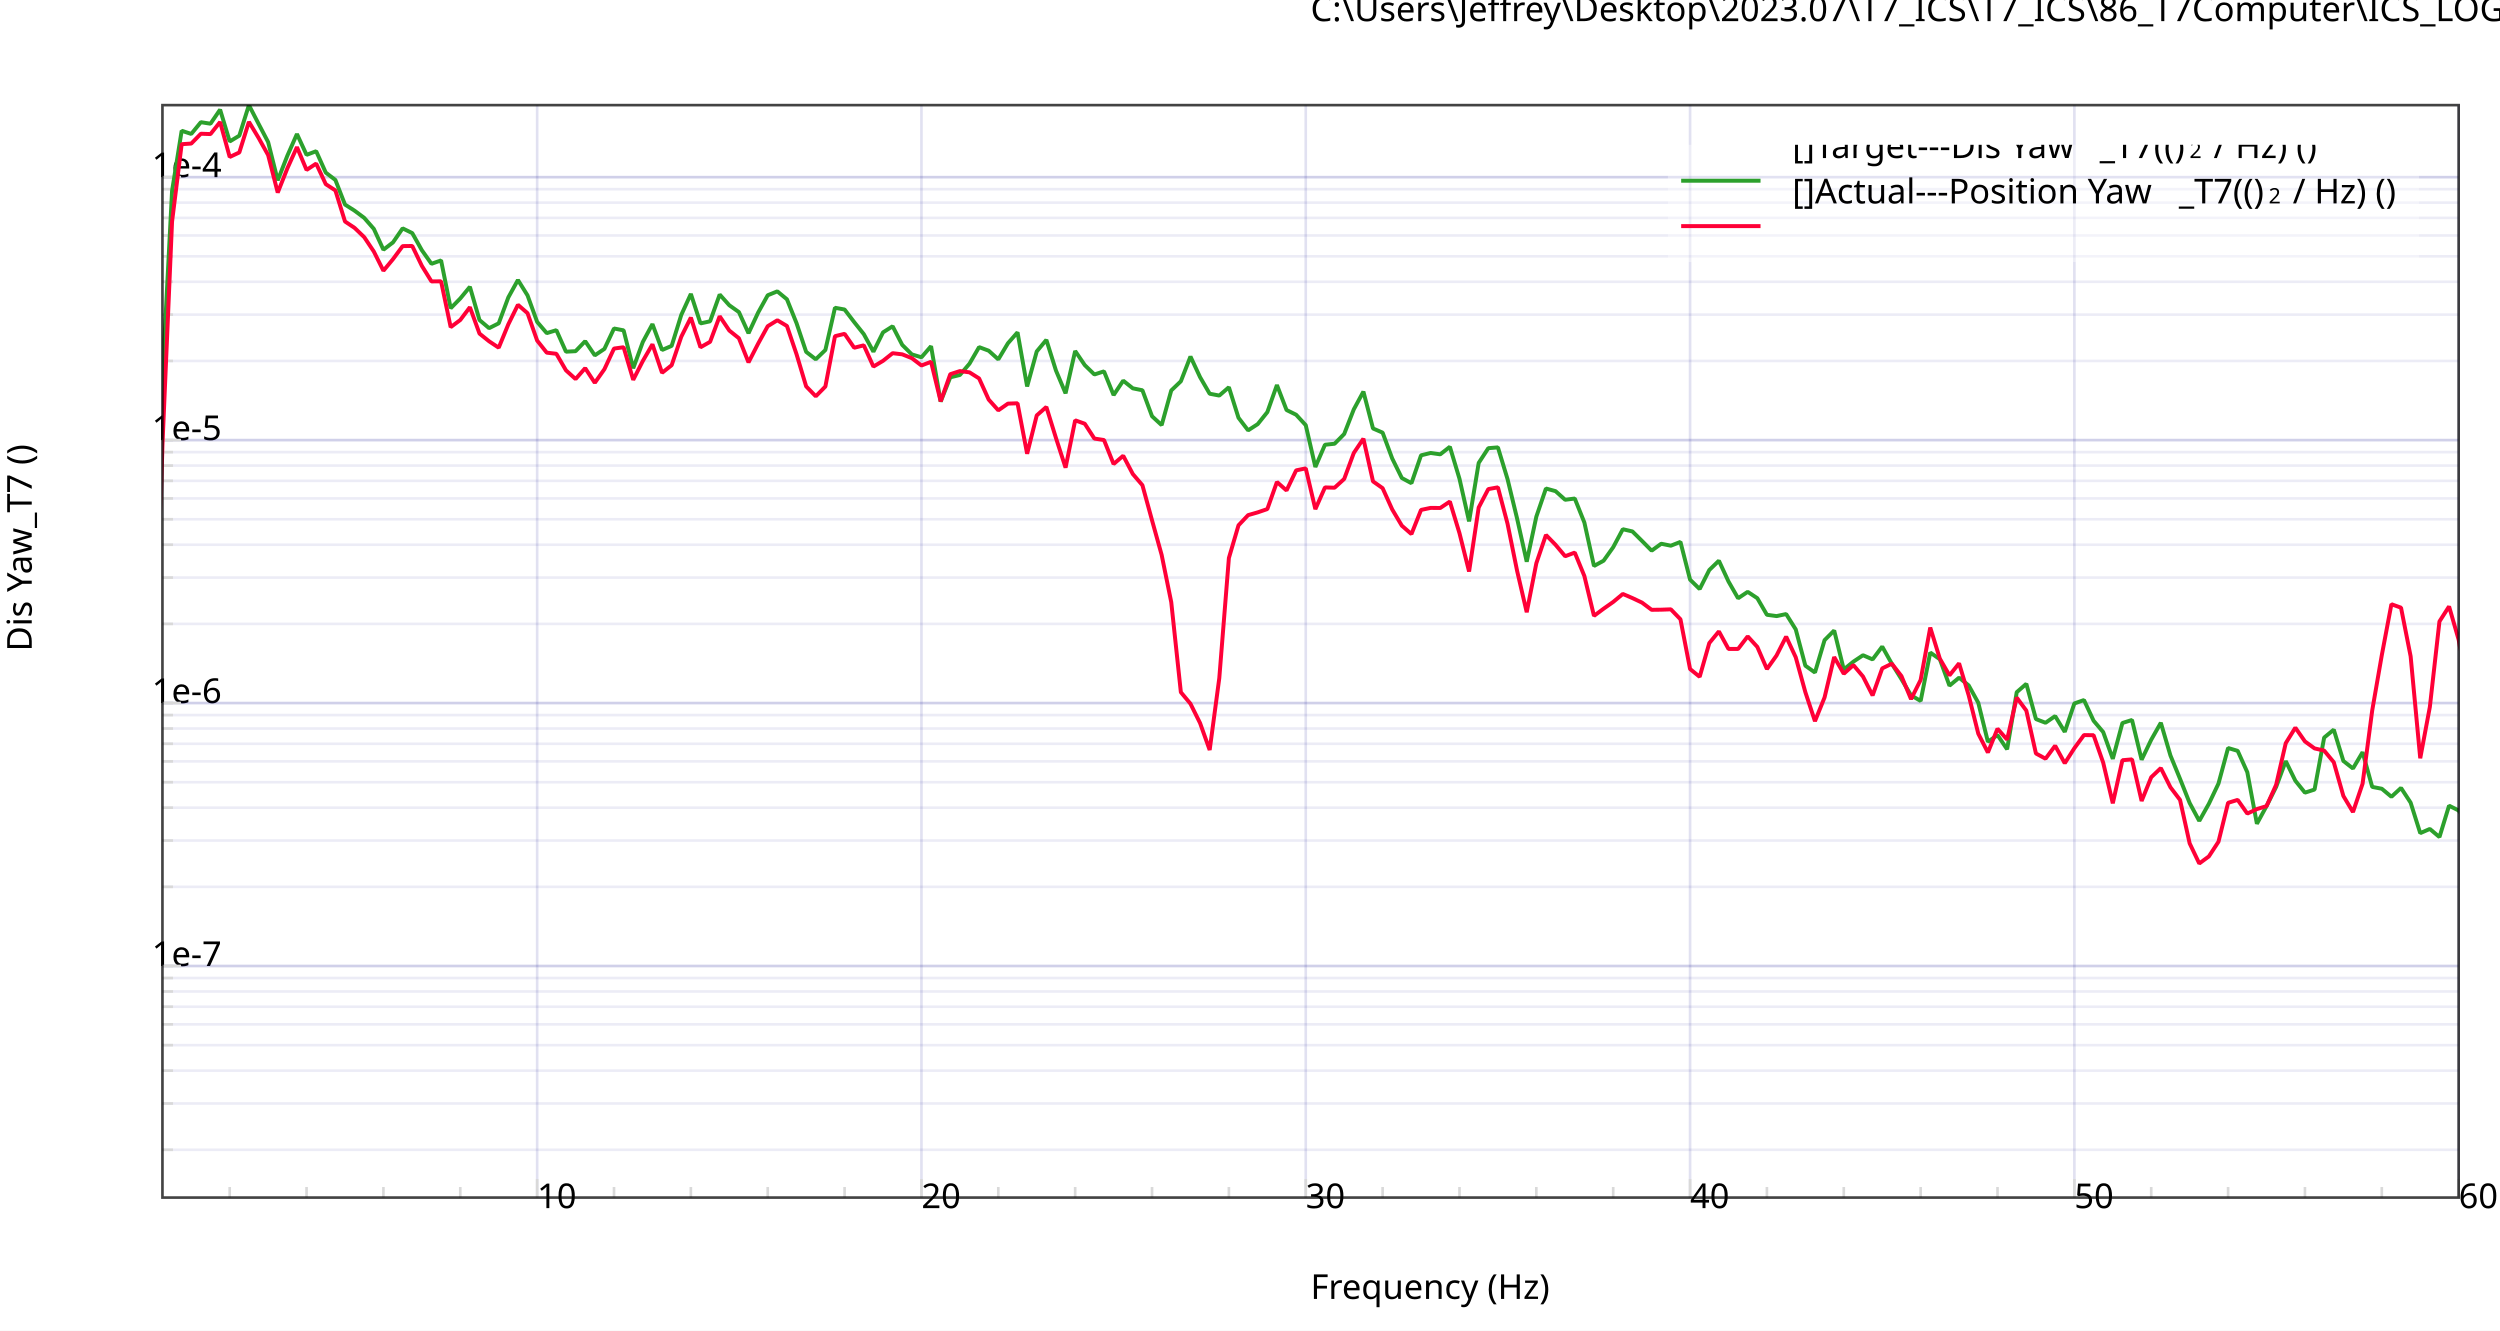
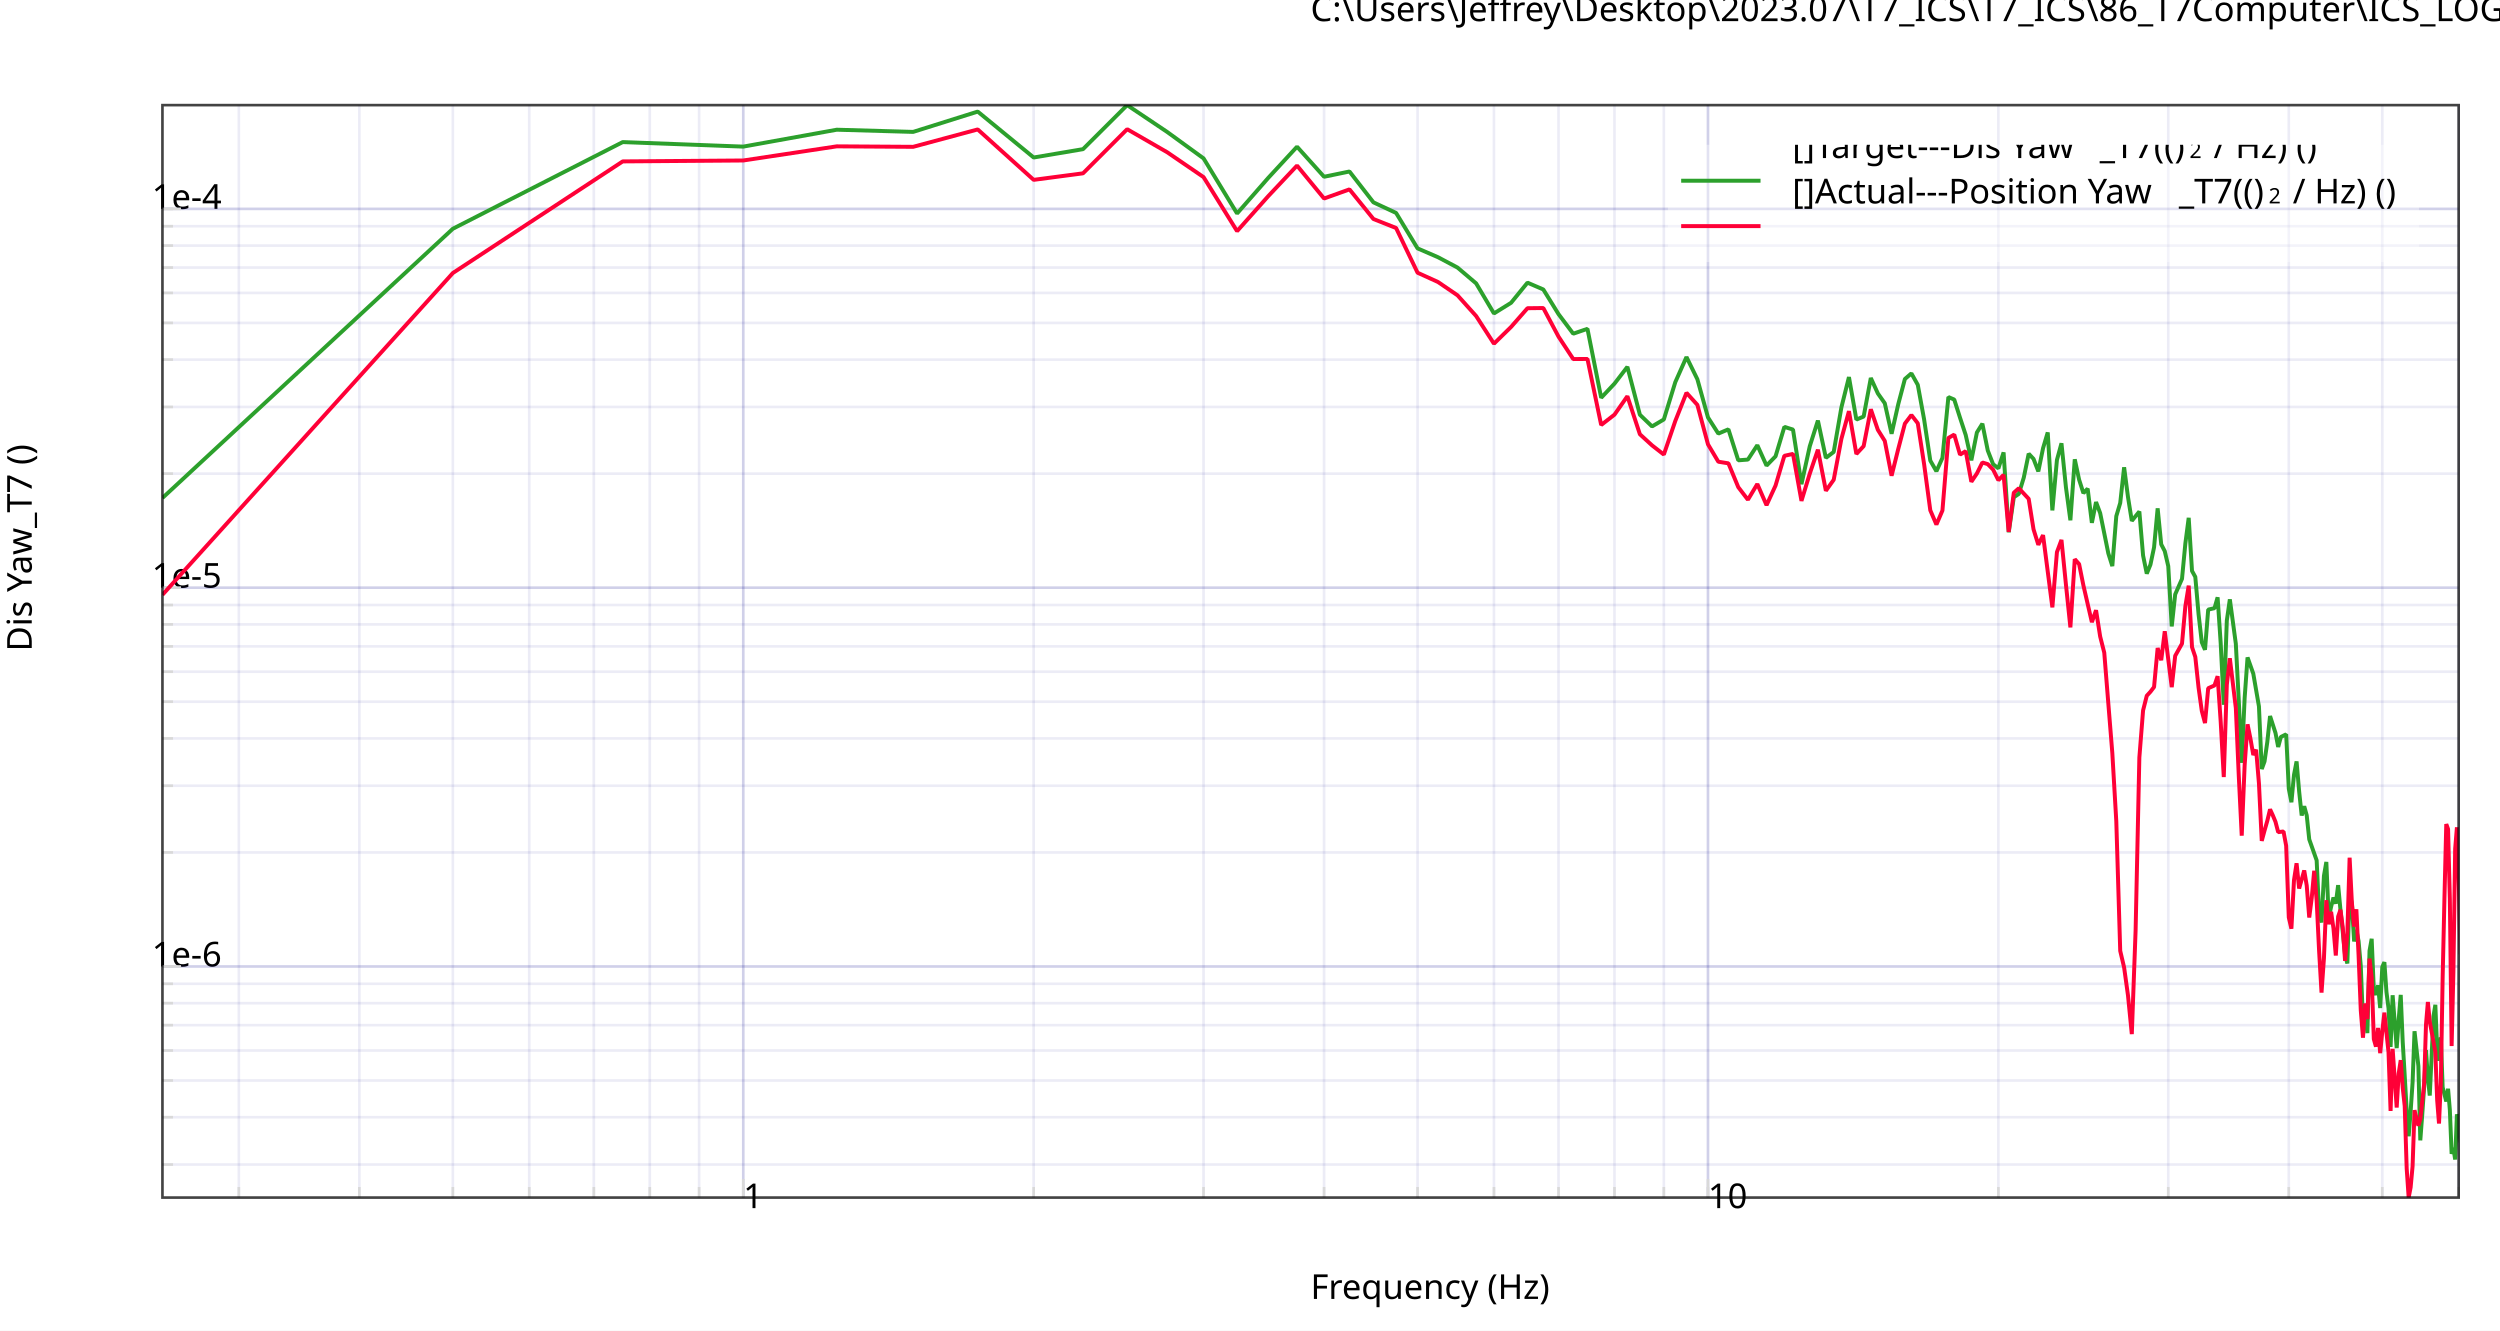
<svg xmlns="http://www.w3.org/2000/svg" width="945" height="503">
  <rect fill="white" width="945" height="503" />
-   <clipPath id="cl_30">
+   <clipPath id="cl_3f">
    <rect width="945" height="503" />
  </clipPath>
-   <g clip-path="url(#cl_30)">
-     <path fill="none" stroke="#D9D9D9" stroke-width="1" stroke-miterlimit="10" d="M86.827 448.685L86.827 452.685M115.88 448.685L115.88 452.685M144.933 448.685L144.933 452.685M173.987 448.685L173.987 452.685M232.094 448.685L232.094 452.685M261.147 448.685L261.147 452.685M290.201 448.685L290.201 452.685M319.254 448.685L319.254 452.685M377.361 448.685L377.361 452.685M406.414 448.685L406.414 452.685M435.468 448.685L435.468 452.685M464.521 448.685L464.521 452.685M522.628 448.685L522.628 452.685M551.682 448.685L551.682 452.685M580.735 448.685L580.735 452.685M609.789 448.685L609.789 452.685M667.895 448.685L667.895 452.685M696.949 448.685L696.949 452.685M726.002 448.685L726.002 452.685M755.056 448.685L755.056 452.685M813.163 448.685L813.163 452.685M842.216 448.685L842.216 452.685M871.27 448.685L871.27 452.685M900.323 448.685L900.323 452.685" />
-     <path fill="none" stroke="#00008B" stroke-width="1" stroke-miterlimit="10" stroke-opacity="0.078" d="M61.405 434.62L929.376 434.62M61.405 417.118L929.376 417.118M61.405 404.7L929.376 404.7M61.405 395.067L929.376 395.067M61.405 387.197L929.376 387.197M61.405 380.543L929.376 380.543M61.405 374.779L929.376 374.779M61.405 369.695L929.376 369.695M61.405 365.147L929.376 365.147M61.405 335.226L929.376 335.226M61.405 317.723L929.376 317.723M61.405 305.305L929.376 305.305M61.405 295.673L929.376 295.673M61.405 287.803L929.376 287.803M61.405 281.149L929.376 281.149M61.405 275.385L929.376 275.385M61.405 270.3L929.376 270.3M61.405 265.752L929.376 265.752M61.405 235.832L929.376 235.832M61.405 218.329L929.376 218.329M61.405 205.911L929.376 205.911M61.405 196.279L929.376 196.279M61.405 188.408L929.376 188.408M61.405 181.754L929.376 181.754M61.405 175.99L929.376 175.99M61.405 170.906L929.376 170.906M61.405 166.358L929.376 166.358M61.405 136.437L929.376 136.437M61.405 118.935L929.376 118.935M61.405 106.517L929.376 106.517M61.405 96.884L929.376 96.884M61.405 89.014L929.376 89.014M61.405 82.36L929.376 82.36M61.405 76.596L929.376 76.596M61.405 71.512L929.376 71.512M61.405 66.964L929.376 66.964" />
-     <path fill="none" stroke="#D9D9D9" stroke-width="1" stroke-miterlimit="10" d="M65.405 434.62L61.405 434.62M65.405 417.118L61.405 417.118M65.405 404.7L61.405 404.7M65.405 395.067L61.405 395.067M65.405 387.197L61.405 387.197M65.405 380.543L61.405 380.543M65.405 374.779L61.405 374.779M65.405 369.695L61.405 369.695M65.405 365.147L61.405 365.147M65.405 335.226L61.405 335.226M65.405 317.723L61.405 317.723M65.405 305.305L61.405 305.305M65.405 295.673L61.405 295.673M65.405 287.803L61.405 287.803M65.405 281.149L61.405 281.149M65.405 275.385L61.405 275.385M65.405 270.3L61.405 270.3M65.405 265.752L61.405 265.752M65.405 235.832L61.405 235.832M65.405 218.329L61.405 218.329M65.405 205.911L61.405 205.911M65.405 196.279L61.405 196.279M65.405 188.408L61.405 188.408M65.405 181.754L61.405 181.754M65.405 175.99L61.405 175.99M65.405 170.906L61.405 170.906M65.405 166.358L61.405 166.358M65.405 136.437L61.405 136.437M65.405 118.935L61.405 118.935M65.405 106.517L61.405 106.517M65.405 96.884L61.405 96.884M65.405 89.014L61.405 89.014M65.405 82.36L61.405 82.36M65.405 76.596L61.405 76.596M65.405 71.512L61.405 71.512M65.405 66.964L61.405 66.964" />
-     <text transform="translate(203.04 456.685)" font-size="13" font-family="Microsoft YaHei, 微软雅黑" x="-7.624, 0, " y="13.755, ">
+   <g clip-path="url(#cl_3f)">
+     <path fill="none" stroke="#00008B" stroke-width="1" stroke-miterlimit="10" stroke-opacity="0.078" d="M90.279 39.737L90.279 452.685M135.84 39.737L135.84 452.685M171.179 39.737L171.179 452.685M200.053 39.737L200.053 452.685M224.466 39.737L224.466 452.685M245.614 39.737L245.614 452.685M264.267 39.737L264.267 452.685M280.953 39.737L280.953 452.685M390.727 39.737L390.727 452.685M454.941 39.737L454.941 452.685M500.501 39.737L500.501 452.685M535.841 39.737L535.841 452.685M564.715 39.737L564.715 452.685M589.128 39.737L589.128 452.685M610.275 39.737L610.275 452.685M628.929 39.737L628.929 452.685M645.615 39.737L645.615 452.685M755.389 39.737L755.389 452.685M819.602 39.737L819.602 452.685M865.163 39.737L865.163 452.685M900.502 39.737L900.502 452.685M929.376 39.737L929.376 452.685" />
+     <path fill="none" stroke="#D9D9D9" stroke-width="1" stroke-miterlimit="10" d="M90.279 448.685L90.279 452.685M135.84 448.685L135.84 452.685M171.179 448.685L171.179 452.685M200.053 448.685L200.053 452.685M224.466 448.685L224.466 452.685M245.614 448.685L245.614 452.685M264.267 448.685L264.267 452.685M280.953 448.685L280.953 452.685M390.727 448.685L390.727 452.685M454.941 448.685L454.941 452.685M500.501 448.685L500.501 452.685M535.841 448.685L535.841 452.685M564.715 448.685L564.715 452.685M589.128 448.685L589.128 452.685M610.275 448.685L610.275 452.685M628.929 448.685L628.929 452.685M645.615 448.685L645.615 452.685M755.389 448.685L755.389 452.685M819.602 448.685L819.602 452.685M865.163 448.685L865.163 452.685M900.502 448.685L900.502 452.685M929.376 448.685L929.376 452.685" />
+     <path fill="none" stroke="#00008B" stroke-width="1" stroke-miterlimit="10" stroke-opacity="0.078" d="M61.405 440.194L929.376 440.194M61.405 422.305L929.376 422.305M61.405 408.429L929.376 408.429M61.405 397.091L929.376 397.091M61.405 387.506L929.376 387.506M61.405 379.202L929.376 379.202M61.405 371.878L929.376 371.878M61.405 365.326L929.376 365.326M61.405 322.224L929.376 322.224M61.405 297.01L929.376 297.01M61.405 279.121L929.376 279.121M61.405 265.245L929.376 265.245M61.405 253.908L929.376 253.908M61.405 244.322L929.376 244.322M61.405 236.018L929.376 236.018M61.405 228.694L929.376 228.694M61.405 222.143L929.376 222.143M61.405 179.04L929.376 179.04M61.405 153.826L929.376 153.826M61.405 135.937L929.376 135.937M61.405 122.061L929.376 122.061M61.405 110.724L929.376 110.724M61.405 101.138L929.376 101.138M61.405 92.835L929.376 92.835M61.405 85.51L929.376 85.51M61.405 78.959L929.376 78.959" />
+     <path fill="none" stroke="#D9D9D9" stroke-width="1" stroke-miterlimit="10" d="M65.405 440.194L61.405 440.194M65.405 422.305L61.405 422.305M65.405 408.429L61.405 408.429M65.405 397.091L61.405 397.091M65.405 387.506L61.405 387.506M65.405 379.202L61.405 379.202M65.405 371.878L61.405 371.878M65.405 365.326L61.405 365.326M65.405 322.224L61.405 322.224M65.405 297.01L61.405 297.01M65.405 279.121L61.405 279.121M65.405 265.245L61.405 265.245M65.405 253.908L61.405 253.908M65.405 244.322L61.405 244.322M65.405 236.018L61.405 236.018M65.405 228.694L61.405 228.694M65.405 222.143L61.405 222.143M65.405 179.04L61.405 179.04M65.405 153.826L61.405 153.826M65.405 135.937L61.405 135.937M65.405 122.061L61.405 122.061M65.405 110.724L61.405 110.724M65.405 101.138L61.405 101.138M65.405 92.835L61.405 92.835M65.405 85.51L61.405 85.51M65.405 78.959L61.405 78.959" />
+     <text transform="translate(280.953 456.685)" font-size="13" font-family="Microsoft YaHei, 微软雅黑" x="-3.812, " y="13.755, ">
+ 				1
+ 		</text>
+     <text transform="translate(645.615 456.685)" font-size="13" font-family="Microsoft YaHei, 微软雅黑" x="-7.624, 0, " y="13.755, ">
				10
		</text>
-     <text transform="translate(348.308 456.685)" font-size="13" font-family="Microsoft YaHei, 微软雅黑" x="-7.624, 0, " y="13.755, ">
- 				20
- 		</text>
-     <text transform="translate(493.575 456.685)" font-size="13" font-family="Microsoft YaHei, 微软雅黑" x="-7.624, 0, " y="13.755, ">
- 				30
- 		</text>
-     <text transform="translate(638.842 456.685)" font-size="13" font-family="Microsoft YaHei, 微软雅黑" x="-7.624, 0, " y="13.755, ">
- 				40
- 		</text>
-     <text transform="translate(784.109 456.685)" font-size="13" font-family="Microsoft YaHei, 微软雅黑" x="-7.624, 0, " y="13.755, ">
- 				50
- 		</text>
-     <text transform="translate(929.376 456.685)" font-size="13" font-family="Microsoft YaHei, 微软雅黑" x="-7.624, 0, " y="13.755, ">
- 				60
- 		</text>
-     <path fill="none" stroke="#00008B" stroke-width="1" stroke-miterlimit="10" stroke-opacity="0.118" d="M203.04 39.737L203.04 452.685M348.308 39.737L348.308 452.685M493.575 39.737L493.575 452.685M638.842 39.737L638.842 452.685M784.109 39.737L784.109 452.685M929.376 39.737L929.376 452.685" />
-     <path fill="none" stroke="#D9D9D9" stroke-width="1" stroke-miterlimit="10" d="M203.04 445.685L203.04 452.685M348.308 445.685L348.308 452.685M493.575 445.685L493.575 452.685M638.842 445.685L638.842 452.685M784.109 445.685L784.109 452.685M929.376 445.685L929.376 452.685" />
+     <path fill="none" stroke="#00008B" stroke-width="1" stroke-miterlimit="10" stroke-opacity="0.118" d="M280.953 39.737L280.953 452.685M645.615 39.737L645.615 452.685" />
+     <path fill="none" stroke="#D9D9D9" stroke-width="1" stroke-miterlimit="10" d="M280.953 445.685L280.953 452.685M645.615 445.685L645.615 452.685" />
    <text transform="translate(495.391 491)" font-size="13" font-family="Microsoft YaHei, 微软雅黑" x="-46.668, -39.762, -34.798, -27.422, -19.106, -11.096, -3.72, 4.291, 10.81, 17.691, 21.538, 25.879, 35.934, 42.326, " y="-3.402, ">
				Frequency (Hz)
		</text>
-     <text transform="translate(57.4048 365.147)" font-size="13" font-family="Microsoft YaHei, 微软雅黑" x="-28.247, -20.624, -13.248, -7.624, " y="5.177, ">
- 				1e-7
- 		</text>
-     <text transform="translate(57.4048 265.752)" font-size="13" font-family="Microsoft YaHei, 微软雅黑" x="-28.247, -20.624, -13.248, -7.624, " y="5.177, ">
+     <text transform="translate(57.4048 365.326)" font-size="13" font-family="Microsoft YaHei, 微软雅黑" x="-28.247, -20.624, -13.248, -7.624, " y="5.177, ">
				1e-6
		</text>
-     <text transform="translate(57.4048 166.358)" font-size="13" font-family="Microsoft YaHei, 微软雅黑" x="-28.247, -20.624, -13.248, -7.624, " y="5.177, ">
+     <text transform="translate(57.4048 222.143)" font-size="13" font-family="Microsoft YaHei, 微软雅黑" x="-28.247, -20.624, -13.248, -7.624, " y="5.177, ">
				1e-5
		</text>
-     <text transform="translate(57.4048 66.9636)" font-size="13" font-family="Microsoft YaHei, 微软雅黑" x="-28.247, -20.624, -13.248, -7.624, " y="5.177, ">
+     <text transform="translate(57.4048 78.9588)" font-size="13" font-family="Microsoft YaHei, 微软雅黑" x="-28.247, -20.624, -13.248, -7.624, " y="5.177, ">
				1e-4
		</text>
-     <path fill="none" stroke="#00008B" stroke-width="1" stroke-miterlimit="10" stroke-opacity="0.118" d="M61.405 365.147L929.376 365.147M61.405 265.752L929.376 265.752M61.405 166.358L929.376 166.358M61.405 66.964L929.376 66.964" />
-     <path fill="none" stroke="#D9D9D9" stroke-width="1" stroke-miterlimit="10" d="M68.405 365.147L61.405 365.147M68.405 265.752L61.405 265.752M68.405 166.358L61.405 166.358M68.405 66.964L61.405 66.964" />
+     <path fill="none" stroke="#00008B" stroke-width="1" stroke-miterlimit="10" stroke-opacity="0.118" d="M61.405 365.326L929.376 365.326M61.405 222.143L929.376 222.143M61.405 78.959L929.376 78.959" />
+     <path fill="none" stroke="#D9D9D9" stroke-width="1" stroke-miterlimit="10" d="M68.405 365.326L61.405 365.326M68.405 222.143L61.405 222.143M68.405 78.959L61.405 78.959" />
    <text transform="matrix(0 -1 1 0 12 246.211)" font-size="13" font-family="Microsoft YaHei, 微软雅黑" x="-40.977, -31.075, -27.615, -21.598, -17.751, -9.906, -2.72, 7.544, 13.371, 20.823, 28.447, 32.294, 36.635, " y="13.755, ">
				Dis Yaw_T7 ()
		</text>
-     <clipPath id="cl_31">
+     <clipPath id="cl_40">
      <rect x="61.405" y="39.737" width="867.972" height="412.948" />
    </clipPath>
-     <g clip-path="url(#cl_31)">
-       <path fill="none" stroke="#2CA02C" stroke-width="1.5" stroke-linejoin="bevel" d="M57.773 226.245L61.405 142.819L65.037 72.175L68.668 49.436L72.3 50.622L75.931 46.189L79.563 46.762L83.195 41.433L86.827 53.48L90.458 51.29L94.09 39.737L97.722 46.763L101.353 53.708L104.985 68.168L108.617 58.866L112.248 50.651L115.88 58.533L119.512 57.154L123.143 65.246L126.775 68.025L130.407 77.326L134.038 79.645L137.67 82.362L141.302 86.508L144.933 94.398L148.565 91.608L152.197 86.324L155.828 88.11L159.46 94.584L163.092 99.716L166.724 98.429L170.355 116.523L173.987 112.817L177.619 108.413L181.25 120.973L184.882 124.047L188.514 122.216L192.145 112.418L195.777 105.834L199.409 111.665L203.04 121.676L206.672 125.924L210.304 124.808L213.935 132.938L217.567 132.745L221.199 128.971L224.83 134.322L228.462 131.892L232.094 124.17L235.725 124.871L239.357 139.199L242.989 129.253L246.62 122.507L250.252 132.301L253.884 130.741L257.516 119.05L261.147 111.099L264.779 122.248L268.411 121.458L272.042 111.335L275.674 115.388L279.306 117.967L282.937 125.973L286.569 118.17L290.201 111.607L293.832 110.132L297.464 113.136L301.096 122.173L304.727 133.005L308.359 135.811L311.991 132.302L315.622 116.338L319.254 116.999L322.886 121.758L326.517 126.305L330.149 132.939L333.781 125.636L337.413 123.331L341.044 130.367L344.676 133.962L348.308 135.055L351.939 130.862L355.571 151.814L359.203 142.635L362.834 141.743L366.466 137.472L370.098 131.209L373.729 132.567L377.361 135.85L380.993 129.76L384.624 125.621L388.256 146.083L391.888 132.844L395.519 128.469L399.151 140.054L402.783 148.678L406.414 132.67L410.046 138.018L413.678 141.55L417.309 140.373L420.941 149.341L424.573 143.893L428.205 146.79L431.836 147.525L435.468 157.338L439.1 160.695L442.731 147.601L446.363 144.128L449.995 134.764L453.626 142.564L457.258 148.83L460.89 149.519L464.521 146.374L468.153 157.922L471.785 162.673L475.416 160.321L479.048 155.781L482.68 145.542L486.311 154.983L489.943 156.774L493.575 160.72L497.206 176.524L500.838 168.116L504.47 167.732L508.102 164.047L511.733 154.746L515.365 148.026L518.997 161.959L522.628 163.536L526.26 173.324L529.892 180.692L533.523 182.649L537.155 172.111L540.787 171.222L544.418 171.738L548.05 168.887L551.682 180.966L555.313 197.081L558.945 174.989L562.577 169.414L566.208 169.114L569.84 181.069L573.472 196.052L577.103 212.324L580.735 195.291L584.367 184.656L587.998 185.657L591.63 188.917L595.262 188.444L598.893 197.516L602.525 213.943L606.157 211.945L609.789 206.849L613.42 200.044L617.052 200.883L620.684 204.483L624.315 208.152L627.947 205.53L631.579 206.276L635.21 204.834L638.842 219.102L642.474 222.662L646.105 215.474L649.737 211.948L653.369 219.801L657 226.139L660.632 223.716L664.264 226.118L667.895 232.392L671.527 232.88L675.159 232.116L678.791 237.913L682.422 251.624L686.054 254.21L689.686 241.979L693.317 238.329L696.949 253.061L700.581 250.101L704.212 247.674L707.844 249.251L711.476 244.412L715.107 250.887L718.739 256.712L722.371 262.823L726.002 264.963L729.634 246.662L733.266 249.198L736.897 259.187L740.529 256.161L744.161 259.087L747.792 265.657L751.424 280.388L755.056 277.852L758.688 283.239L762.319 261.656L765.951 258.487L769.583 271.81L773.214 273.21L776.846 270.681L780.478 276.655L784.109 265.907L787.741 264.62L791.373 272.435L795.004 276.719L798.636 286.854L802.268 273.3L805.899 272.148L809.531 287.185L813.163 279.614L816.794 273.208L820.426 285.574L824.058 294.41L827.689 303.539L831.321 310.307L834.953 303.832L838.584 296.19L842.216 282.743L845.848 283.827L849.479 291.898L853.111 311.384L856.743 304.72L860.375 297.467L864.006 287.692L867.638 295.111L871.27 299.624L874.901 298.447L878.533 278.81L882.165 275.813L885.796 287.651L889.428 290.484L893.06 284.325L896.691 297.448L900.323 298.147L903.955 301.179L907.586 297.837L911.218 303.405L914.85 314.922L918.481 313.343L922.113 316.41L925.745 304.546L929.376 306.373L933.008 311.945" />
-       <path fill="none" stroke="#FF0037" stroke-width="1.5" stroke-linejoin="bevel" d="M57.773 293.684L61.405 168.229L65.037 83.793L68.668 54.504L72.3 54.263L75.931 50.553L79.563 50.68L83.195 46.114L86.827 59.343L90.458 57.633L94.09 46.057L97.722 52.085L101.353 58.624L104.985 72.804L108.617 63.653L112.248 55.603L115.88 64.24L119.512 61.845L123.143 69.617L126.775 71.984L130.407 83.716L134.038 86.152L137.67 89.641L141.302 95.078L144.933 102.337L148.565 97.942L152.197 93.028L155.828 92.978L159.46 100.494L163.092 106.368L166.724 106.341L170.355 123.667L173.987 120.954L177.619 116.12L181.25 126.095L184.882 129.011L188.514 131.428L192.145 122.6L195.777 115.223L199.409 118.388L203.04 128.739L206.672 133.305L210.304 133.733L213.935 139.985L217.567 143.278L221.199 139.157L224.83 144.707L228.462 139.56L232.094 131.757L235.725 131.258L239.357 143.581L242.989 136.439L246.62 130.152L250.252 140.925L253.884 138.046L257.516 127.3L261.147 120.04L264.779 131.275L268.411 129.216L272.042 119.54L275.674 124.941L279.306 127.854L282.937 136.983L286.569 129.913L290.201 123.305L293.832 121.06L297.464 123.22L301.096 133.917L304.727 146.053L308.359 149.799L311.991 146.106L315.622 127.078L319.254 126.189L322.886 131.448L326.517 130.534L330.149 138.568L333.781 136.398L337.413 133.51L341.044 133.941L344.676 135.384L348.308 138.155L351.939 136.758L355.571 151.71L359.203 141.443L362.834 140.27L366.466 140.744L370.098 143.046L373.729 151.046L377.361 155.102L380.993 152.572L384.624 152.44L388.256 171.525L391.888 157.025L395.519 153.825L399.151 165.561L402.783 176.781L406.414 158.876L410.046 160.172L413.678 165.779L417.309 166.326L420.941 175.41L424.573 172.271L428.205 179.182L431.836 183.413L435.468 196.686L439.1 209.739L442.731 227.619L446.363 261.657L449.995 266.016L453.626 273.33L457.258 283.5L460.89 256.338L464.521 210.922L468.153 198.566L471.785 194.718L475.416 193.674L479.048 192.426L482.68 182.192L486.311 185.396L489.943 177.796L493.575 177.047L497.206 192.462L500.838 184.242L504.47 184.356L508.102 181.043L511.733 171.225L515.365 165.819L518.997 181.961L522.628 184.53L526.26 192.577L529.892 198.704L533.523 201.88L537.155 192.747L540.787 191.982L544.418 192.019L548.05 189.587L551.682 201.545L555.313 216.046L558.945 191.83L562.577 184.879L566.208 184.214L569.84 197.927L573.472 215.814L577.103 231.431L580.735 212.906L584.367 202.214L587.998 205.941L591.63 210.256L595.262 208.877L598.893 217.741L602.525 232.796L606.157 230.091L609.789 227.536L613.42 224.516L617.052 226.073L620.684 227.791L624.315 230.507L627.947 230.462L631.579 230.328L635.21 234.088L638.842 252.885L642.474 255.842L646.105 243.091L649.737 238.67L653.369 245.3L657 245.299L660.632 240.553L664.264 244.529L667.895 252.91L671.527 247.784L675.159 240.643L678.791 248.461L682.422 261.634L686.054 272.615L689.686 263.629L693.317 248.361L696.949 254.683L700.581 251.406L704.212 255.718L707.844 262.883L711.476 252.656L715.107 250.878L718.739 255.541L722.371 264.277L726.002 257.011L729.634 237.211L733.266 248.995L736.897 255.287L740.529 250.738L744.161 262.822L747.792 277.328L751.424 284.451L755.056 275.449L758.688 279.565L762.319 263.687L765.951 268.612L769.583 284.81L773.214 286.79L776.846 281.882L780.478 288.503L784.109 282.82L787.741 277.86L791.373 277.91L795.004 288.279L798.636 303.654L802.268 287.363L805.899 287.045L809.531 302.767L813.163 293.793L816.794 290.336L820.426 297.593L824.058 302.38L827.689 318.797L831.321 326.394L834.953 323.723L838.584 318.173L842.216 303.464L845.848 302.355L849.479 307.533L853.111 305.831L856.743 304.722L860.375 296.661L864.006 280.937L867.638 275.066L871.27 280.261L874.901 282.897L878.533 283.729L882.165 288.125L885.796 300.875L889.428 306.966L893.06 296.22L896.691 268.582L900.323 247.632L903.955 228.394L907.586 229.703L911.218 248.085L914.85 286.632L918.481 267.236L922.113 234.909L925.745 229.232L929.376 241.841L933.008 262.584" />
+     <g clip-path="url(#cl_40)">
+       <path fill="none" stroke="#2CA02C" stroke-width="1.5" stroke-linejoin="bevel" d="M61.405 188.233L171.179 86.466L235.393 53.709L280.953 55.418L316.292 49.032L345.167 49.858L369.58 42.181L390.727 59.534L409.38 56.38L426.066 39.737L441.161 49.859L454.941 59.864L467.617 80.693L479.354 67.294L490.28 55.459L500.501 66.815L510.102 64.827L519.154 76.485L527.717 80.487L535.841 93.886L543.567 97.228L550.935 101.14L557.975 107.114L564.715 118.48L571.18 114.461L577.391 106.848L583.368 109.422L589.128 118.748L594.685 126.141L600.054 124.287L605.247 150.353L610.275 145.014L615.149 138.669L619.876 156.763L624.467 161.191L628.929 158.553L633.268 144.439L637.491 134.954L641.605 143.355L645.615 157.775L649.525 163.895L653.341 162.287L657.068 173.999L660.709 173.721L664.268 168.284L667.749 175.993L671.155 172.492L674.489 161.368L677.754 162.378L680.954 183.019L684.09 168.691L687.165 158.972L690.182 173.082L693.142 170.834L696.048 153.993L698.902 142.539L701.705 158.6L704.459 157.462L707.167 142.878L709.828 148.718L712.446 152.433L715.021 163.966L717.555 152.724L720.049 143.271L722.505 141.146L724.923 145.473L727.304 158.492L729.65 174.095L731.962 178.138L734.241 173.082L736.488 150.086L738.703 151.037L740.887 157.893L743.042 164.444L745.168 174.001L747.265 163.48L749.336 160.159L751.379 170.296L753.397 175.475L755.389 177.049L757.356 171.009L759.299 201.191L761.219 187.968L763.116 186.683L764.99 180.531L766.842 171.509L768.673 173.465L770.483 178.194L772.273 169.421L774.042 163.459L775.792 192.935L777.523 173.864L779.235 167.561L780.929 184.251L782.605 196.674L784.263 173.613L785.904 181.317L787.529 186.405L789.136 184.71L790.728 197.629L792.304 189.78L793.864 193.954L796.939 209.148L798.455 213.985L799.956 195.122L801.443 190.119L802.916 176.63L804.376 187.865L805.822 196.892L808.676 193.355L810.084 209.99L811.479 216.834L812.862 213.446L814.233 206.905L815.593 192.156L816.941 205.756L818.277 208.336L819.602 214.02L820.917 236.787L822.22 224.675L824.795 218.814L826.067 205.415L827.329 195.735L828.581 215.806L829.823 218.077L831.056 232.177L832.279 242.792L833.492 245.611L834.697 230.43L837.078 229.893L838.256 225.786L839.425 243.186L840.585 266.401L841.737 234.576L842.88 226.545L845.143 243.334L846.262 264.919L847.373 288.359L848.477 263.822L849.573 248.502L851.742 254.641L853.882 267.027L854.942 290.692L855.994 287.814L857.039 280.473L858.078 270.669L860.135 277.063L861.153 282.349L862.165 278.572L864.17 277.57L865.163 298.124L866.149 303.253L867.13 292.898L868.105 287.817L869.073 299.13L870.036 308.261L870.993 304.771L871.944 308.231L872.89 317.269L875.693 325.222L876.616 344.973L877.534 348.699L878.447 331.08L879.355 325.821L880.257 347.043L881.154 342.779L882.047 339.284L882.934 341.556L883.816 334.584L884.693 343.911L885.566 352.303L886.434 361.106L887.297 364.189L888.155 337.826L889.009 341.479L889.858 355.868L890.703 351.509L891.543 355.725L892.379 365.189L893.21 386.41L894.037 382.756L894.86 390.517L895.678 359.425L896.492 354.859L897.303 374.052L898.109 376.069L898.91 372.427L899.708 381.032L900.502 365.549L901.292 363.695L902.078 374.953L902.86 381.125L903.638 395.724L904.413 376.199L905.95 396.202L906.714 385.295L907.473 376.067L908.229 393.88L908.981 406.61L909.73 419.761L910.475 429.51L911.217 420.182L911.956 409.174L912.69 389.802L914.15 402.991L914.875 431.062L915.596 421.461L916.315 411.014L917.03 396.932L917.741 407.619L918.45 414.121L919.858 384.136L920.557 379.819L921.253 396.873L921.946 400.954L922.636 392.081L923.323 410.986L924.689 416.36L925.367 411.546L926.042 419.567L926.715 436.159L927.384 433.884L928.051 438.302L928.715 421.211L929.376 423.844L930.035 431.869" />
+       <path fill="none" stroke="#FF0037" stroke-width="1.5" stroke-linejoin="bevel" d="M61.405 224.837L171.179 103.202L235.393 61.011L280.953 60.663L316.292 55.318L345.167 55.501L369.58 48.924L390.727 67.982L409.38 65.517L426.066 48.842L441.161 57.525L454.941 66.945L467.617 87.372L479.354 74.19L490.28 62.594L500.501 75.036L510.102 71.585L519.154 82.781L527.717 86.191L535.841 103.091L543.567 106.601L550.935 111.627L557.975 119.46L564.715 129.916L571.18 123.586L577.391 116.507L583.368 116.434L589.128 127.261L594.685 135.723L600.054 135.685L605.247 160.644L610.275 156.736L615.149 149.772L619.876 164.142L624.467 168.341L628.929 171.823L633.268 159.107L637.491 148.479L641.605 153.039L645.615 167.951L649.525 174.528L653.341 175.144L657.068 184.151L660.709 188.895L664.268 182.958L667.749 190.953L671.155 183.538L674.489 172.298L677.754 171.579L680.954 189.331L684.09 179.043L687.165 169.986L690.182 185.505L693.142 181.357L696.048 165.877L698.902 155.418L701.705 171.603L704.459 168.637L707.167 154.699L709.828 162.479L712.446 166.675L715.021 179.826L717.555 169.641L720.049 160.122L722.505 156.888L724.923 160L727.304 175.41L729.65 192.892L731.962 198.288L734.241 192.969L736.488 165.557L738.703 164.277L740.887 171.852L743.042 170.536L745.168 182.109L747.265 178.984L749.336 174.823L751.379 175.444L753.397 177.522L755.389 181.515L757.356 179.502L759.299 201.041L761.219 186.251L763.116 184.561L766.842 188.56L768.673 200.084L770.483 205.928L772.273 202.283L775.792 229.585L777.523 208.698L779.235 204.088L780.929 220.995L782.605 237.158L784.263 211.364L785.904 213.231L787.529 221.308L790.728 235.182L792.304 230.661L793.864 240.617L795.409 246.712L796.939 265.832L798.455 284.635L799.956 310.393L801.443 359.427L802.916 365.706L804.376 376.242L805.822 390.892L807.256 351.764L808.676 286.339L810.084 268.541L811.479 262.997L812.862 261.492L814.233 259.696L815.593 244.952L816.941 249.568L818.277 238.62L820.917 259.747L822.22 247.906L824.795 243.297L826.067 229.154L827.329 221.366L828.581 244.619L829.823 248.321L831.056 259.912L832.279 268.738L833.492 273.315L834.697 260.158L837.078 259.109L838.256 255.605L839.425 272.831L840.585 293.721L841.737 258.837L842.88 248.823L845.143 267.62L846.262 293.387L847.373 315.885L848.477 289.198L849.573 273.795L850.661 279.165L851.742 285.38L852.816 283.395L853.882 296.162L854.942 317.851L855.994 313.953L857.039 310.273L858.078 305.923L859.11 308.166L860.135 310.64L861.153 314.553L863.171 314.295L864.17 319.711L865.163 346.79L866.149 351.05L867.13 332.681L868.105 326.313L869.073 335.863L870.993 329.025L871.944 334.753L872.89 346.826L873.83 339.442L874.764 329.155L875.693 340.416L876.616 359.393L877.534 375.213L878.447 362.267L879.355 340.273L880.257 349.38L881.154 344.66L882.047 350.871L882.934 361.192L883.816 346.461L884.693 343.9L885.566 350.616L886.434 363.201L887.297 352.734L888.155 324.211L889.009 341.186L889.858 350.25L890.703 343.697L891.543 361.105L892.379 382.002L893.21 392.263L894.037 379.296L894.86 385.225L895.678 362.351L896.492 369.445L897.303 392.78L898.109 395.633L898.91 388.562L899.708 398.1L900.502 389.913L901.292 382.768L902.86 397.777L903.638 419.926L904.413 396.457L905.95 418.648L906.714 405.721L907.473 400.741L908.229 411.194L908.981 418.091L909.73 441.741L910.475 452.685L911.217 448.836L911.956 440.842L912.69 419.652L914.15 425.513L914.875 423.063L916.315 409.853L917.03 387.201L917.741 378.743L918.45 386.227L919.155 390.025L920.557 397.555L921.253 415.922L921.946 424.698L922.636 409.217L923.323 369.403L924.007 339.223L924.689 311.51L925.367 313.395L926.042 339.875L926.715 395.404L927.384 367.463L928.051 320.895L928.715 312.717L929.376 330.88L930.035 360.763" />
    </g>
    <text transform="translate(495.391 8)" font-size="13" font-family="Microsoft YaHei, 微软雅黑" x="-393.041, -384.344, -381.215, -375.807, -366.101, -360.084, -352.708, -347.744, -341.726, -336.318, -331.17, -323.794, -319.287, -314.78, -309.816, -302.44, -295.56, -290.151, -280.249, -272.873, -266.855, -259.778, -254.935, -246.67, -238.367, -232.959, -225.335, -217.712, -210.088, -202.465, -199.335, -191.712, -184.088, -178.68, -171.228, -163.604, -157.777, -153.956, -145.26, -137.757, -132.349, -124.896, -117.273, -111.446, -107.625, -98.928, -91.425, -86.017, -78.394, -70.77, -64.943, -57.491, -49.867, -41.171, -32.906, -20.725, -12.422, -4.412, 0.432, 7.808, 12.771, 18.18, 22.001, 30.697, 38.2, 44.027, 50.699, 61.293, 70.96, 80.628, 86.036, 94.523, 101.899, 107.916, 116.219, 124.484, 132.495, 138.512, 145.888, 153.512, 156.641, 162.659, 170.035, 174.542, 177.671, 181.518, 188.189, 195.565, 203.576, 213.218, 220.841, 223.971, 231.594, 237.612, 240.741, 244.588, 251.494, 257.512, 267.154, 274.777, 282.401, 290.024, 297.648, 307.703, 314.095, 317.224, 321.071, 331.64, 338.546, 345.452, 352.904, 362.546, 370.17, 377.793, 385.417, " y="13.755, ">
				C:\Users\Jeffrey\Desktop\2023.07\T7_ICS\T7_ICS\86_T7Computer\ICS_LOGG\Response2.sef, Len=2.0s, Fs=1000Hz, NFFT=2000
		</text>
    <rect fill="none" stroke="black" stroke-width="1" stroke-miterlimit="10" stroke-opacity="0.737" x="61.405" y="39.737" width="867.972" height="412.948" />
    <rect fill="white" fill-opacity="0.392" x="630.481" y="54.737" width="283.896" height="44.315" />
-     <clipPath id="cl_32">
+     <clipPath id="cl_41">
      <rect x="630.481" y="54.737" width="283.896" height="44.315" />
    </clipPath>
-     <g clip-path="url(#cl_32)">
+     <g clip-path="url(#cl_41)">
      <text transform="translate(677.481 59.7366)" font-size="13" font-family="Microsoft YaHei, 微软雅黑" x="0, 4.342, 8.684, 16.136, 23.321, 28.285, 36.601, 43.977, 48.82, 54.444, 60.068, 65.692, 75.594, 79.054, 85.071, 88.918, 96.764, 103.949, " y="13.755, ">
					[]Target---Dis Yaw
			</text>
      <text transform="translate(793.694 59.7366)" font-size="13" font-family="Microsoft YaHei, 微软雅黑" x="0, 5.827, 13.279, 20.903, 25.245, 29.586, " y="13.755, ">
					_T7(()
			</text>
      <text transform="translate(827.622 59.7366)" font-size="8.06" font-family="Microsoft YaHei, 微软雅黑" x="2.385, " y="8.528, ">
					2
			</text>
      <text transform="translate(836.734 59.7366)" font-size="13" font-family="Microsoft YaHei, 微软雅黑" x="0, 5.554, 9.401, 19.456, 25.848, 30.189, 34.036, 38.378, " y="13.755, ">
					/ Hz) ()
			</text>
      <path fill="none" stroke="#2CA02C" stroke-width="1.5" stroke-miterlimit="10" d="M635.481 68.315L665.481 68.315" />
      <text transform="translate(677.481 76.8943)" font-size="13" font-family="Microsoft YaHei, 微软雅黑" x="0, 4.342, 8.684, 17.831, 24.35, 29.193, 37.204, 44.389, 47.849, 53.473, 59.097, 64.721, 72.674, 80.939, 86.957, 90.416, 95.259, 98.719, 106.983, 114.994, 118.841, 126.687, 133.872, " y="13.755, ">
					[]Actual---Position Yaw
			</text>
      <text transform="translate(823.617 76.8943)" font-size="13" font-family="Microsoft YaHei, 微软雅黑" x="0, 5.827, 13.279, 20.903, 25.245, 29.586, " y="13.755, ">
					_T7(()
			</text>
      <text transform="translate(857.545 76.8943)" font-size="8.06" font-family="Microsoft YaHei, 微软雅黑" x="2.385, " y="8.528, ">
					2
			</text>
      <text transform="translate(866.657 76.8943)" font-size="13" font-family="Microsoft YaHei, 微软雅黑" x="0, 5.554, 9.401, 19.456, 25.848, 30.189, 34.036, 38.378, " y="13.755, ">
					/ Hz) ()
			</text>
      <path fill="none" stroke="#FF0037" stroke-width="1.5" stroke-miterlimit="10" d="M635.481 85.473L665.481 85.473" />
    </g>
  </g>
</svg>
